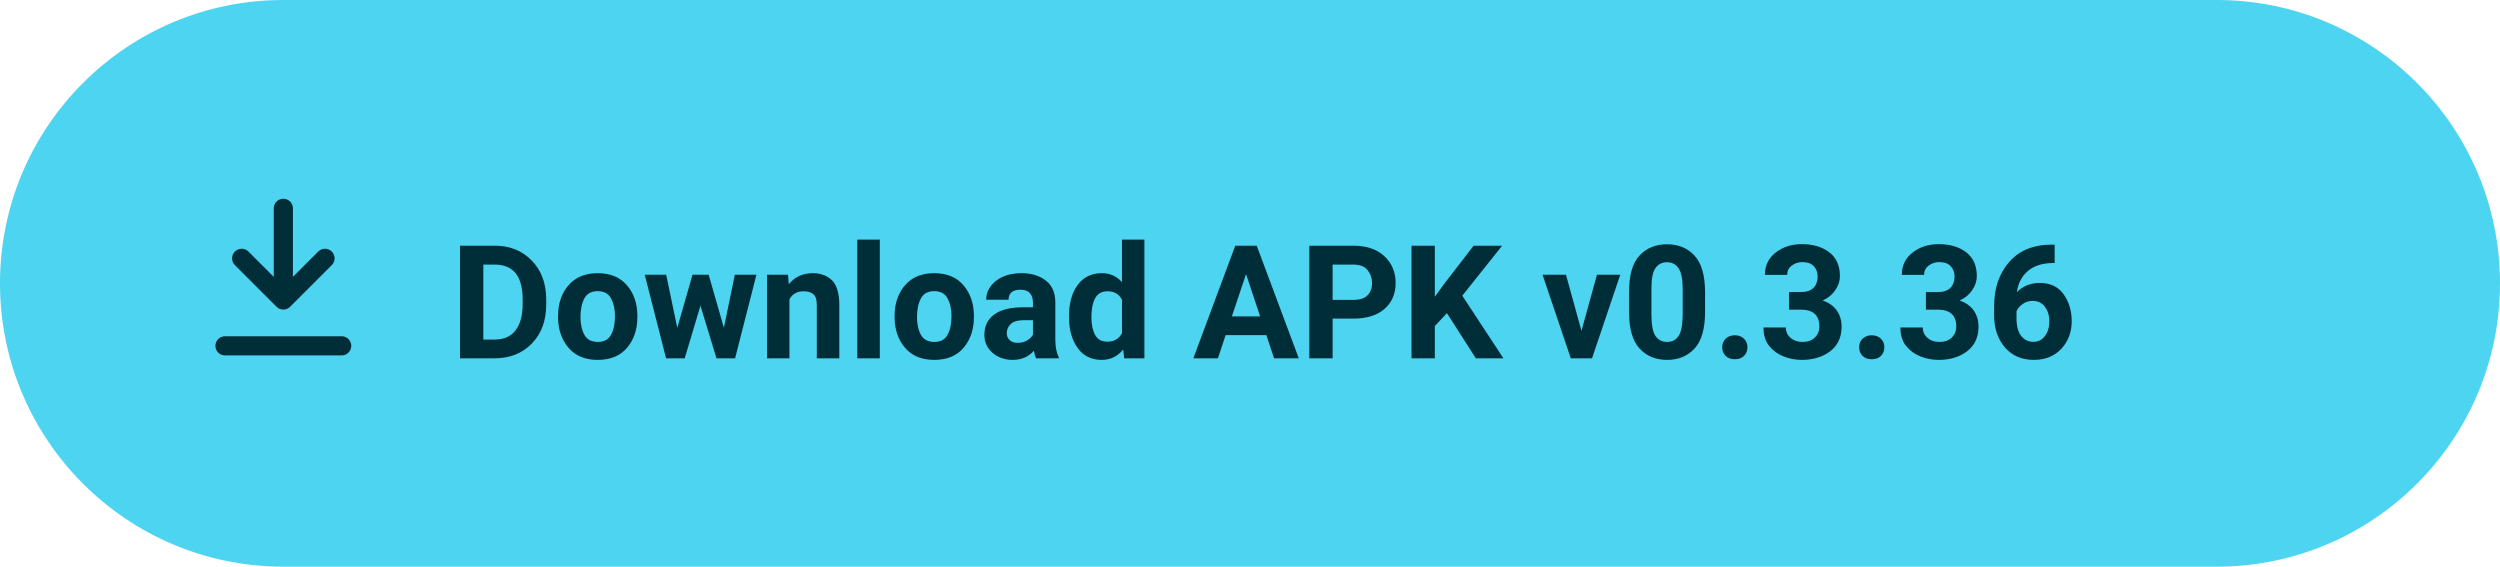
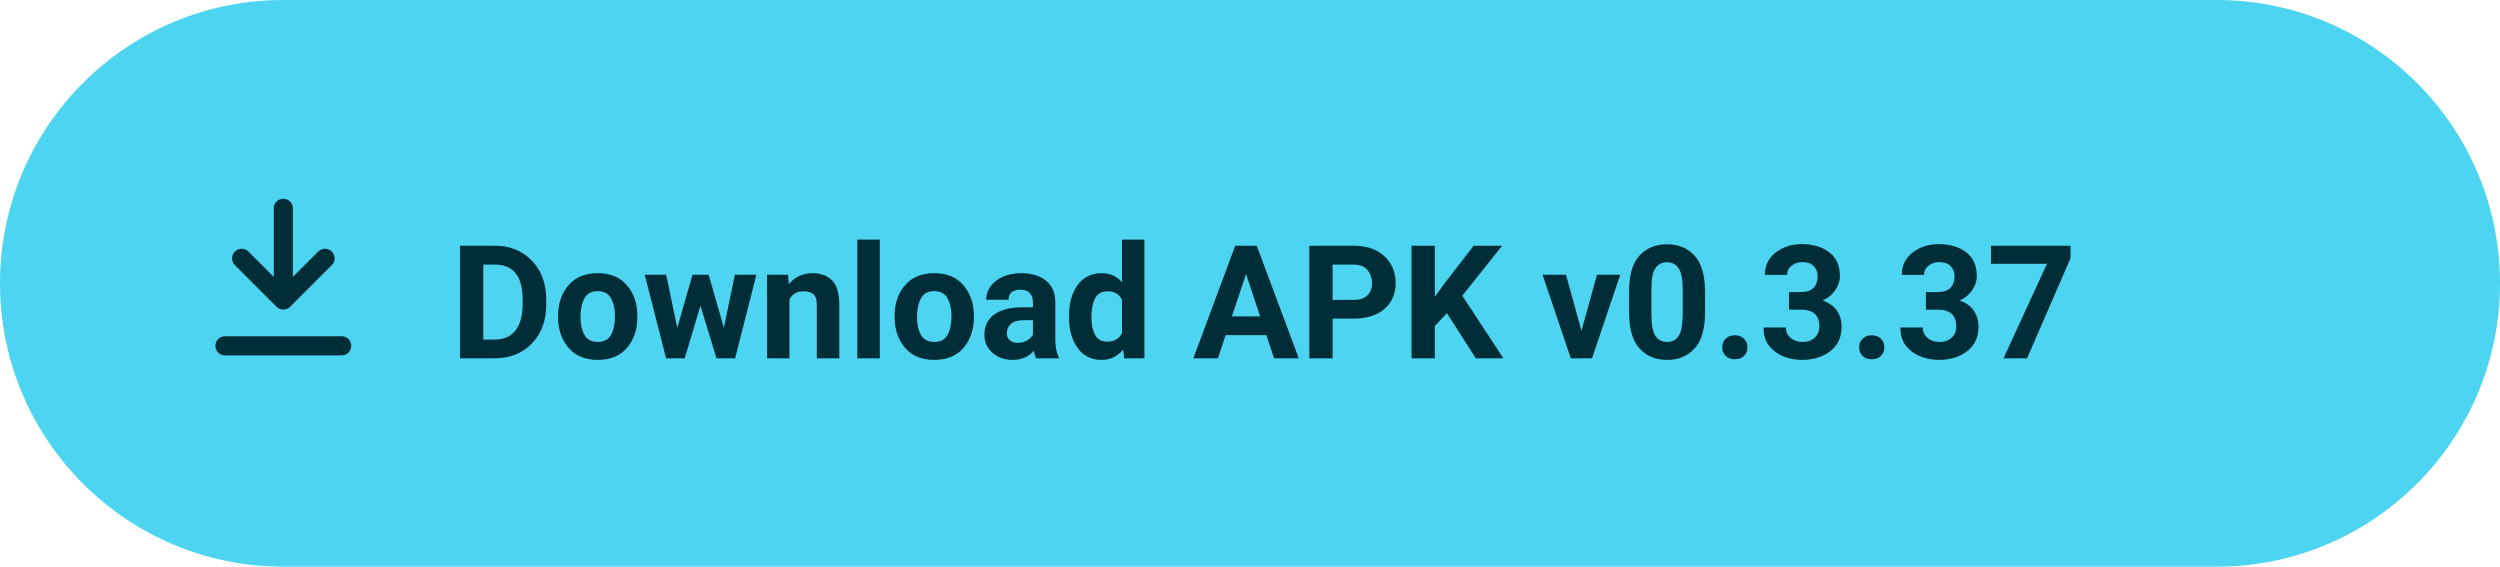
- <svg xmlns="http://www.w3.org/2000/svg" viewBox="0 0 300 68" width="300" height="68" role="img" aria-label="Download APK v0.3.36">
+ <svg xmlns="http://www.w3.org/2000/svg" viewBox="0 0 300 68" width="300" height="68" role="img" aria-label="Download APK v0.3.37">
  <rect width="300" height="68" rx="34" fill="#4DD4F0" />
  <g transform="translate(22 22)" fill="none" stroke="#002E38" stroke-width="2.3" stroke-linecap="round" stroke-linejoin="round">
    <path d="M12 3v10.5" />
    <path d="M7 9l5 5 5-5" />
    <path d="M5 19.5h14" />
  </g>
-   <text x="54" y="43" font-family="Roboto, 'Segoe UI', system-ui, -apple-system, 'Helvetica Neue', Arial, sans-serif" font-size="19" font-weight="600" fill="#002E38">Download APK v0.3.36</text>
+   <text x="54" y="43" font-family="Roboto, 'Segoe UI', system-ui, -apple-system, 'Helvetica Neue', Arial, sans-serif" font-size="19" font-weight="600" fill="#002E38">Download APK v0.3.37</text>
</svg>
